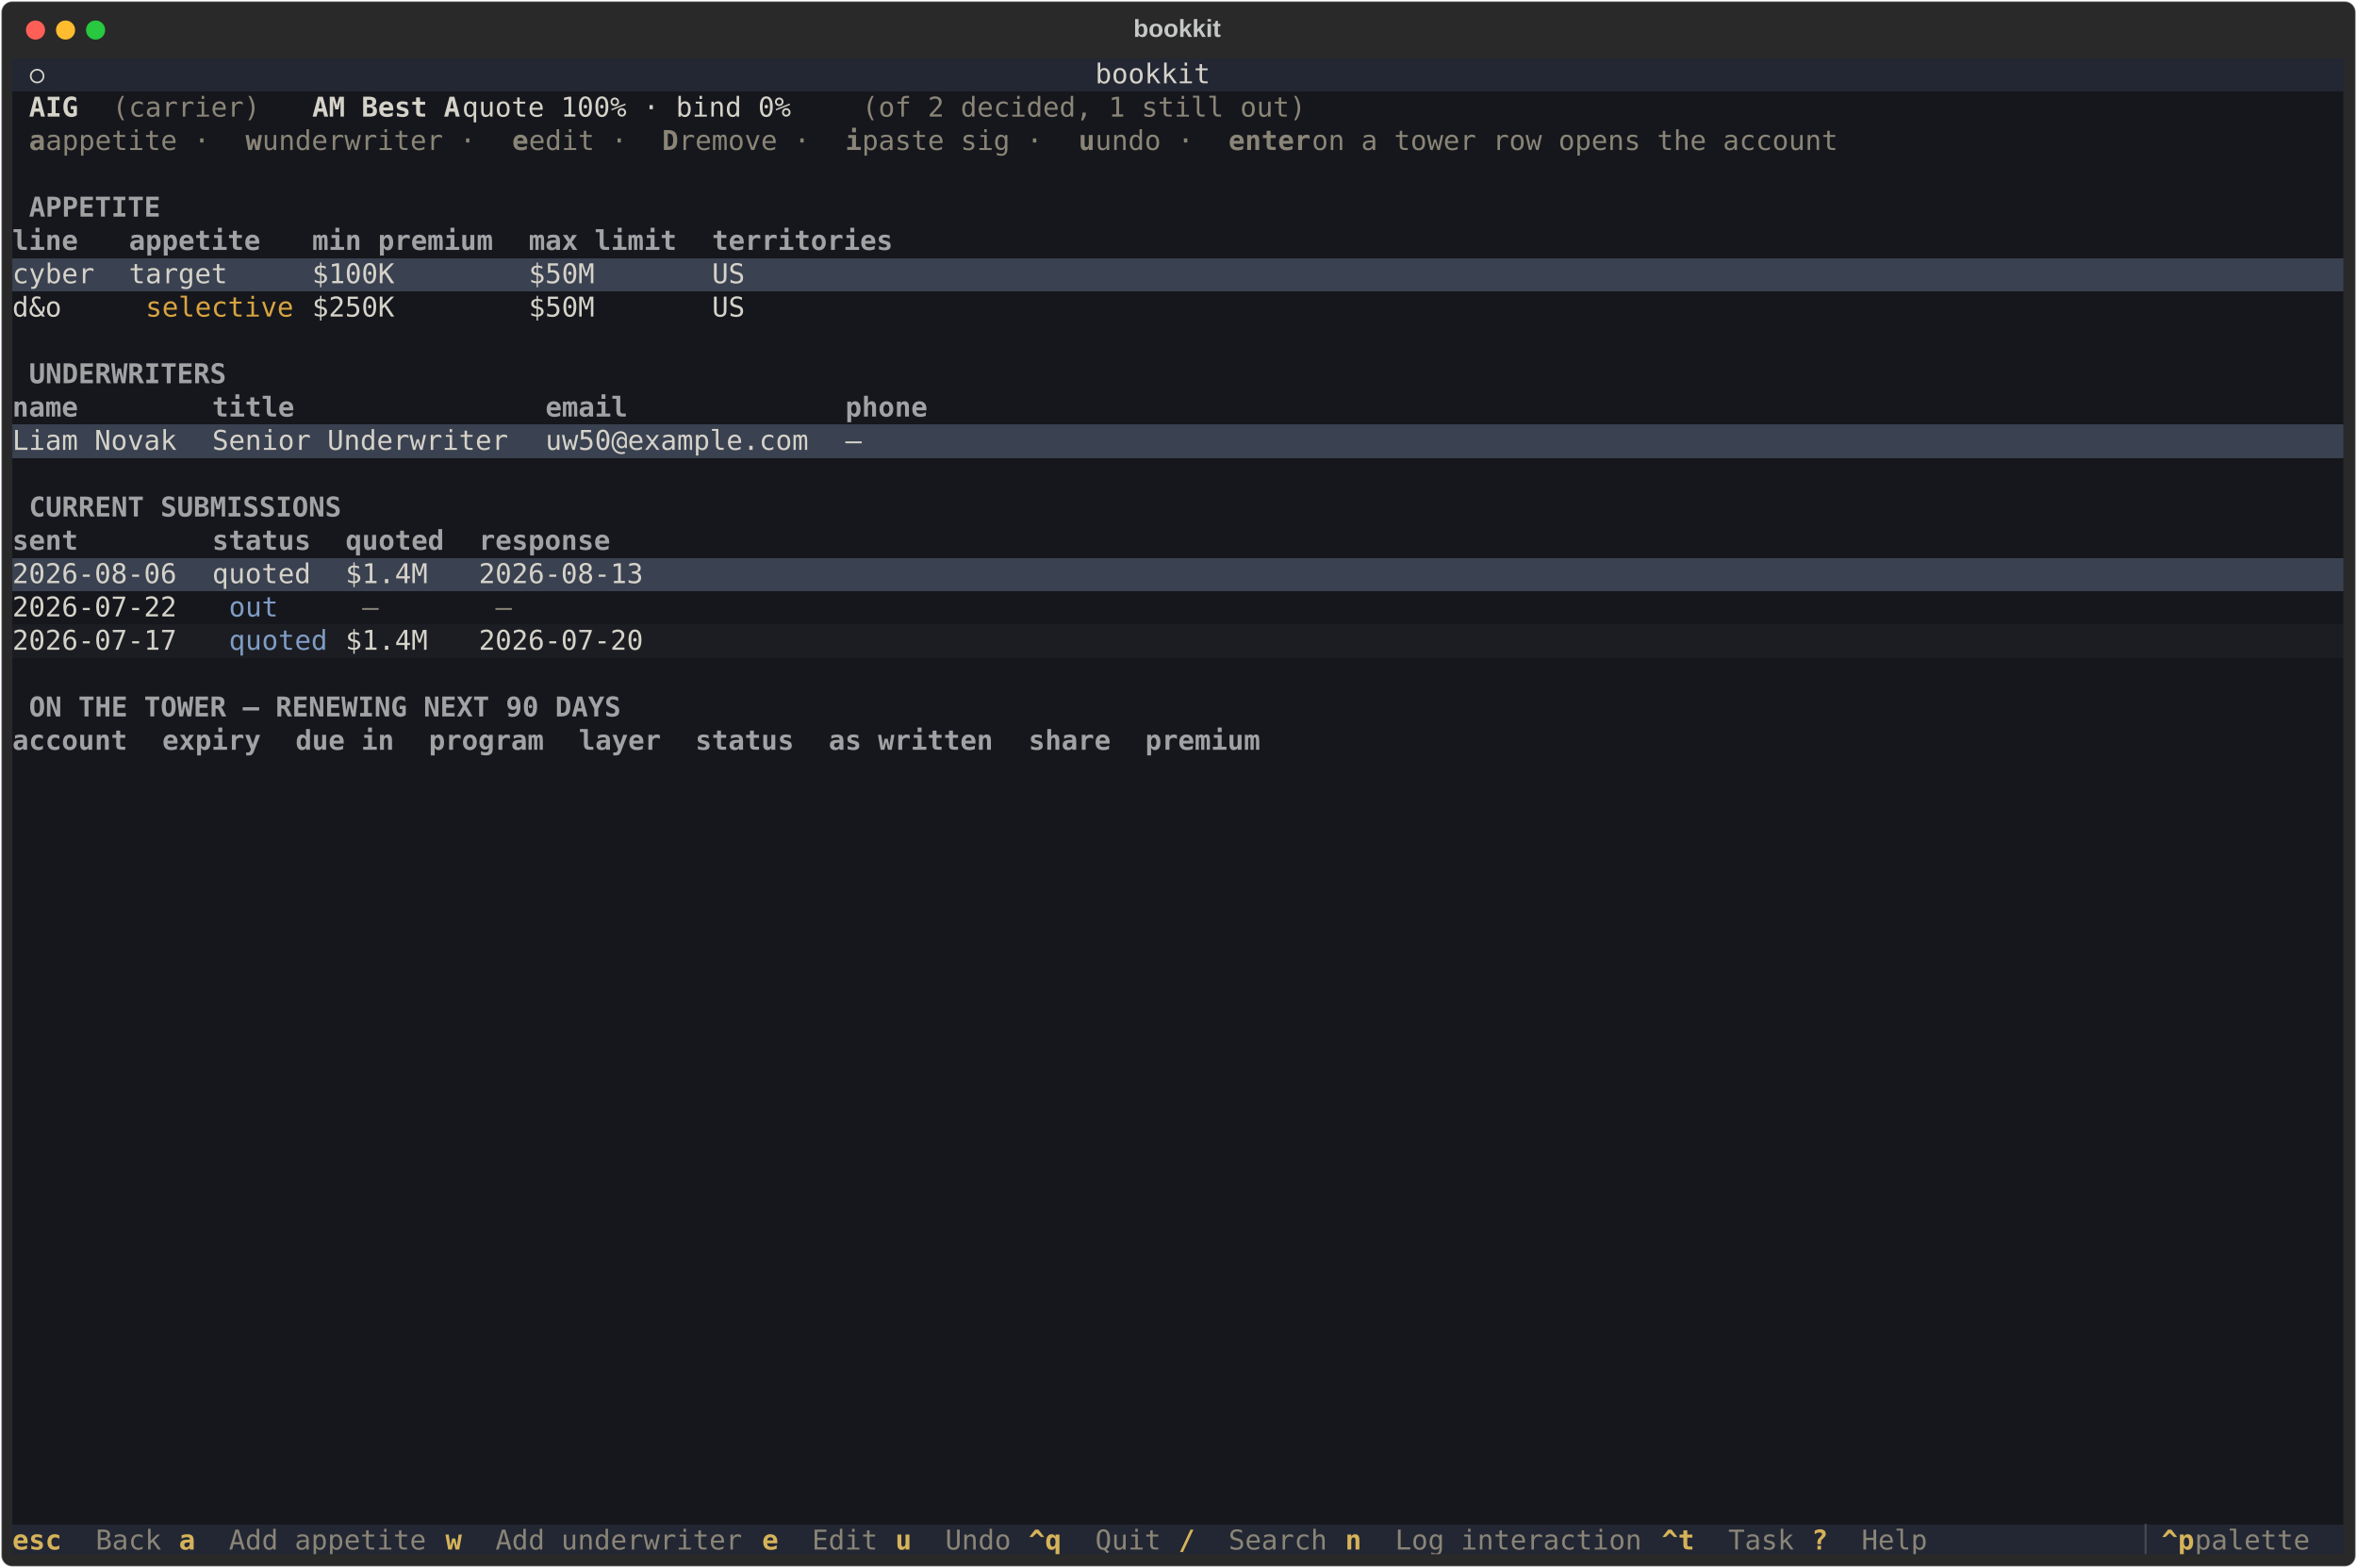
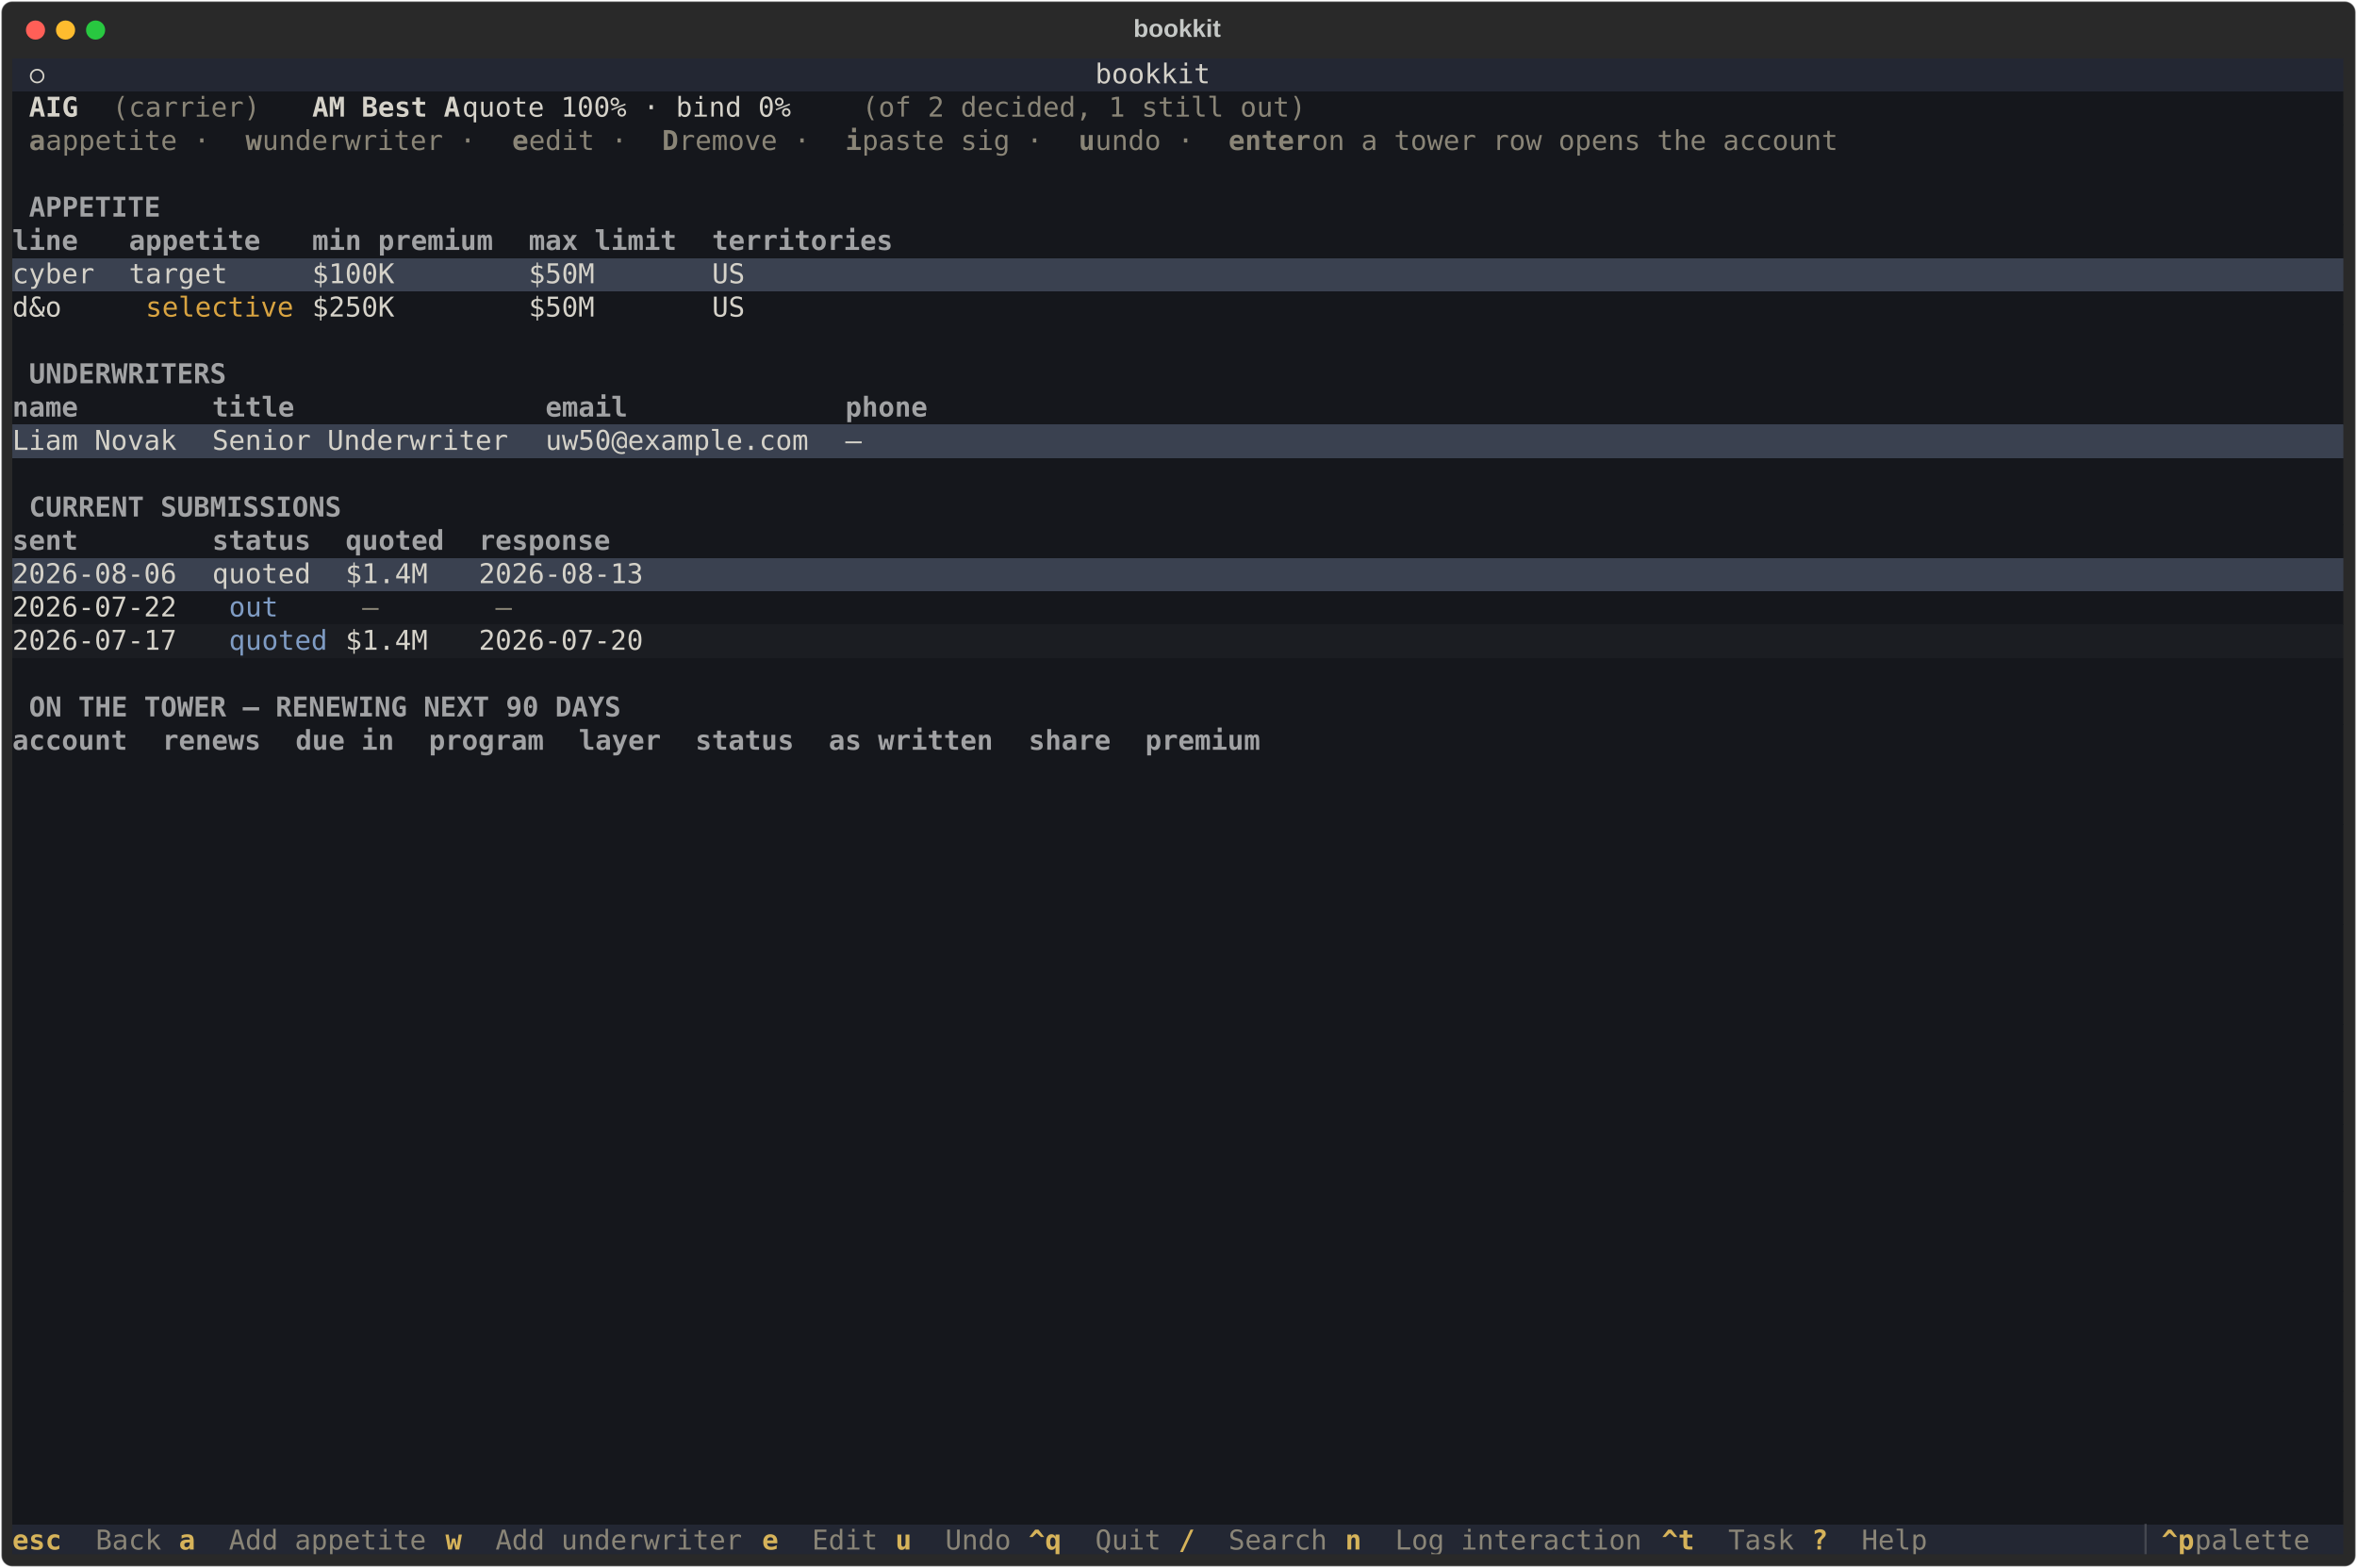
<svg xmlns="http://www.w3.org/2000/svg" class="rich-terminal" viewBox="0 0 1726 1148.0">
  <style>

    @font-face {
        font-family: "Fira Code";
        src: local("FiraCode-Regular"),
                url("https://cdnjs.cloudflare.com/ajax/libs/firacode/6.2.0/woff2/FiraCode-Regular.woff2") format("woff2"),
                url("https://cdnjs.cloudflare.com/ajax/libs/firacode/6.2.0/woff/FiraCode-Regular.woff") format("woff");
        font-style: normal;
        font-weight: 400;
    }
    @font-face {
        font-family: "Fira Code";
        src: local("FiraCode-Bold"),
                url("https://cdnjs.cloudflare.com/ajax/libs/firacode/6.2.0/woff2/FiraCode-Bold.woff2") format("woff2"),
                url("https://cdnjs.cloudflare.com/ajax/libs/firacode/6.2.0/woff/FiraCode-Bold.woff") format("woff");
        font-style: bold;
        font-weight: 700;
    }

    .terminal-matrix {
        font-family: Fira Code, monospace;
        font-size: 20px;
        line-height: 24.4px;
        font-variant-east-asian: full-width;
    }

    .terminal-title {
        font-size: 18px;
        font-weight: bold;
        font-family: arial;
    }

    .terminal-r1 { fill: #c5c8c6 }
.terminal-r2 { fill: #d5d2c9 }
.terminal-r3 { fill: #d5d2c9;font-weight: bold }
.terminal-r4 { fill: #8a8577 }
.terminal-r5 { fill: #8a8577;font-weight: bold }
.terminal-r6 { fill: #a1a2a4;font-weight: bold }
.terminal-r7 { fill: #d9a441 }
.terminal-r8 { fill: #7f9cc4 }
.terminal-r9 { fill: #d6b35a;font-weight: bold }
.terminal-r10 { fill: #464951 }
    </style>
  <defs>
    <clipPath id="terminal-clip-terminal">
      <rect x="0" y="0" width="1707.0" height="1097.0" />
    </clipPath>
    <clipPath id="terminal-line-0">
      <rect x="0" y="1.5" width="1708" height="24.65" />
    </clipPath>
    <clipPath id="terminal-line-1">
      <rect x="0" y="25.9" width="1708" height="24.65" />
    </clipPath>
    <clipPath id="terminal-line-2">
      <rect x="0" y="50.3" width="1708" height="24.65" />
    </clipPath>
    <clipPath id="terminal-line-3">
      <rect x="0" y="74.7" width="1708" height="24.65" />
    </clipPath>
    <clipPath id="terminal-line-4">
      <rect x="0" y="99.1" width="1708" height="24.65" />
    </clipPath>
    <clipPath id="terminal-line-5">
      <rect x="0" y="123.5" width="1708" height="24.65" />
    </clipPath>
    <clipPath id="terminal-line-6">
      <rect x="0" y="147.9" width="1708" height="24.65" />
    </clipPath>
    <clipPath id="terminal-line-7">
      <rect x="0" y="172.3" width="1708" height="24.65" />
    </clipPath>
    <clipPath id="terminal-line-8">
      <rect x="0" y="196.7" width="1708" height="24.65" />
    </clipPath>
    <clipPath id="terminal-line-9">
      <rect x="0" y="221.1" width="1708" height="24.65" />
    </clipPath>
    <clipPath id="terminal-line-10">
      <rect x="0" y="245.5" width="1708" height="24.65" />
    </clipPath>
    <clipPath id="terminal-line-11">
      <rect x="0" y="269.9" width="1708" height="24.65" />
    </clipPath>
    <clipPath id="terminal-line-12">
      <rect x="0" y="294.3" width="1708" height="24.65" />
    </clipPath>
    <clipPath id="terminal-line-13">
      <rect x="0" y="318.7" width="1708" height="24.65" />
    </clipPath>
    <clipPath id="terminal-line-14">
      <rect x="0" y="343.1" width="1708" height="24.65" />
    </clipPath>
    <clipPath id="terminal-line-15">
      <rect x="0" y="367.5" width="1708" height="24.65" />
    </clipPath>
    <clipPath id="terminal-line-16">
      <rect x="0" y="391.9" width="1708" height="24.65" />
    </clipPath>
    <clipPath id="terminal-line-17">
      <rect x="0" y="416.3" width="1708" height="24.65" />
    </clipPath>
    <clipPath id="terminal-line-18">
      <rect x="0" y="440.7" width="1708" height="24.65" />
    </clipPath>
    <clipPath id="terminal-line-19">
      <rect x="0" y="465.1" width="1708" height="24.65" />
    </clipPath>
    <clipPath id="terminal-line-20">
      <rect x="0" y="489.5" width="1708" height="24.65" />
    </clipPath>
    <clipPath id="terminal-line-21">
      <rect x="0" y="513.9" width="1708" height="24.65" />
    </clipPath>
    <clipPath id="terminal-line-22">
      <rect x="0" y="538.3" width="1708" height="24.65" />
    </clipPath>
    <clipPath id="terminal-line-23">
      <rect x="0" y="562.7" width="1708" height="24.65" />
    </clipPath>
    <clipPath id="terminal-line-24">
      <rect x="0" y="587.1" width="1708" height="24.65" />
    </clipPath>
    <clipPath id="terminal-line-25">
      <rect x="0" y="611.5" width="1708" height="24.65" />
    </clipPath>
    <clipPath id="terminal-line-26">
      <rect x="0" y="635.9" width="1708" height="24.65" />
    </clipPath>
    <clipPath id="terminal-line-27">
      <rect x="0" y="660.3" width="1708" height="24.65" />
    </clipPath>
    <clipPath id="terminal-line-28">
      <rect x="0" y="684.7" width="1708" height="24.65" />
    </clipPath>
    <clipPath id="terminal-line-29">
      <rect x="0" y="709.1" width="1708" height="24.65" />
    </clipPath>
    <clipPath id="terminal-line-30">
      <rect x="0" y="733.5" width="1708" height="24.65" />
    </clipPath>
    <clipPath id="terminal-line-31">
      <rect x="0" y="757.9" width="1708" height="24.65" />
    </clipPath>
    <clipPath id="terminal-line-32">
      <rect x="0" y="782.3" width="1708" height="24.65" />
    </clipPath>
    <clipPath id="terminal-line-33">
      <rect x="0" y="806.7" width="1708" height="24.65" />
    </clipPath>
    <clipPath id="terminal-line-34">
      <rect x="0" y="831.1" width="1708" height="24.65" />
    </clipPath>
    <clipPath id="terminal-line-35">
      <rect x="0" y="855.5" width="1708" height="24.65" />
    </clipPath>
    <clipPath id="terminal-line-36">
      <rect x="0" y="879.9" width="1708" height="24.65" />
    </clipPath>
    <clipPath id="terminal-line-37">
      <rect x="0" y="904.3" width="1708" height="24.65" />
    </clipPath>
    <clipPath id="terminal-line-38">
      <rect x="0" y="928.7" width="1708" height="24.65" />
    </clipPath>
    <clipPath id="terminal-line-39">
      <rect x="0" y="953.1" width="1708" height="24.65" />
    </clipPath>
    <clipPath id="terminal-line-40">
      <rect x="0" y="977.5" width="1708" height="24.65" />
    </clipPath>
    <clipPath id="terminal-line-41">
      <rect x="0" y="1001.9" width="1708" height="24.65" />
    </clipPath>
    <clipPath id="terminal-line-42">
      <rect x="0" y="1026.3" width="1708" height="24.65" />
    </clipPath>
    <clipPath id="terminal-line-43">
      <rect x="0" y="1050.7" width="1708" height="24.65" />
    </clipPath>
  </defs>
  <rect fill="#292929" stroke="rgba(255,255,255,0.35)" stroke-width="1" x="1" y="1" width="1724" height="1146" rx="8" />
  <text class="terminal-title" fill="#c5c8c6" text-anchor="middle" x="862" y="27">bookkit</text>
  <g transform="translate(26,22)">
    <circle cx="0" cy="0" r="7" fill="#ff5f57" />
    <circle cx="22" cy="0" r="7" fill="#febc2e" />
    <circle cx="44" cy="0" r="7" fill="#28c840" />
  </g>
  <g transform="translate(9, 41)" clip-path="url(#terminal-clip-terminal)">
    <rect fill="#232733" x="0" y="1.5" width="12.2" height="24.65" shape-rendering="crispEdges" />
    <rect fill="#232733" x="12.2" y="1.5" width="12.2" height="24.65" shape-rendering="crispEdges" />
    <rect fill="#232733" x="24.4" y="1.5" width="61" height="24.65" shape-rendering="crispEdges" />
    <rect fill="#232733" x="85.4" y="1.5" width="12.2" height="24.65" shape-rendering="crispEdges" />
    <rect fill="#232733" x="97.6" y="1.5" width="695.4" height="24.65" shape-rendering="crispEdges" />
    <rect fill="#232733" x="793" y="1.5" width="85.4" height="24.65" shape-rendering="crispEdges" />
    <rect fill="#232733" x="878.4" y="1.5" width="707.6" height="24.65" shape-rendering="crispEdges" />
    <rect fill="#232733" x="1586" y="1.5" width="12.2" height="24.65" shape-rendering="crispEdges" />
    <rect fill="#232733" x="1598.2" y="1.5" width="0" height="24.65" shape-rendering="crispEdges" />
    <rect fill="#232733" x="1598.2" y="1.5" width="109.8" height="24.65" shape-rendering="crispEdges" />
    <rect fill="#15171c" x="0" y="25.9" width="12.2" height="24.65" shape-rendering="crispEdges" />
    <rect fill="#15171c" x="12.2" y="25.9" width="36.6" height="24.65" shape-rendering="crispEdges" />
    <rect fill="#15171c" x="48.8" y="25.9" width="24.4" height="24.65" shape-rendering="crispEdges" />
    <rect fill="#15171c" x="73.2" y="25.9" width="109.8" height="24.65" shape-rendering="crispEdges" />
    <rect fill="#15171c" x="183" y="25.9" width="36.6" height="24.65" shape-rendering="crispEdges" />
    <rect fill="#15171c" x="219.6" y="25.9" width="109.8" height="24.65" shape-rendering="crispEdges" />
    <rect fill="#15171c" x="329.4" y="25.9" width="292.8" height="24.65" shape-rendering="crispEdges" />
    <rect fill="#15171c" x="622.2" y="25.9" width="329.4" height="24.65" shape-rendering="crispEdges" />
    <rect fill="#15171c" x="951.6" y="25.9" width="756.4" height="24.65" shape-rendering="crispEdges" />
    <rect fill="#15171c" x="0" y="50.3" width="12.2" height="24.65" shape-rendering="crispEdges" />
    <rect fill="#15171c" x="12.2" y="50.3" width="12.2" height="24.65" shape-rendering="crispEdges" />
    <rect fill="#15171c" x="24.4" y="50.3" width="146.4" height="24.65" shape-rendering="crispEdges" />
    <rect fill="#15171c" x="170.8" y="50.3" width="12.2" height="24.65" shape-rendering="crispEdges" />
    <rect fill="#15171c" x="183" y="50.3" width="183" height="24.65" shape-rendering="crispEdges" />
    <rect fill="#15171c" x="366" y="50.3" width="12.2" height="24.65" shape-rendering="crispEdges" />
    <rect fill="#15171c" x="378.2" y="50.3" width="97.6" height="24.65" shape-rendering="crispEdges" />
    <rect fill="#15171c" x="475.8" y="50.3" width="12.2" height="24.65" shape-rendering="crispEdges" />
    <rect fill="#15171c" x="488" y="50.3" width="122" height="24.65" shape-rendering="crispEdges" />
    <rect fill="#15171c" x="610" y="50.3" width="12.2" height="24.65" shape-rendering="crispEdges" />
    <rect fill="#15171c" x="622.2" y="50.3" width="158.6" height="24.65" shape-rendering="crispEdges" />
    <rect fill="#15171c" x="780.8" y="50.3" width="12.2" height="24.65" shape-rendering="crispEdges" />
    <rect fill="#15171c" x="793" y="50.3" width="97.6" height="24.65" shape-rendering="crispEdges" />
    <rect fill="#15171c" x="890.6" y="50.3" width="61" height="24.65" shape-rendering="crispEdges" />
    <rect fill="#15171c" x="951.6" y="50.3" width="402.6" height="24.65" shape-rendering="crispEdges" />
    <rect fill="#15171c" x="1354.2" y="50.3" width="353.8" height="24.65" shape-rendering="crispEdges" />
    <rect fill="#15171c" x="0" y="74.7" width="1708" height="24.65" shape-rendering="crispEdges" />
    <rect fill="#15171c" x="0" y="99.1" width="12.2" height="24.65" shape-rendering="crispEdges" />
    <rect fill="#15171c" x="12.2" y="99.1" width="97.6" height="24.65" shape-rendering="crispEdges" />
    <rect fill="#15171c" x="109.8" y="99.1" width="1598.2" height="24.65" shape-rendering="crispEdges" />
    <rect fill="#15171c" x="0" y="123.5" width="85.4" height="24.65" shape-rendering="crispEdges" />
    <rect fill="#15171c" x="85.4" y="123.5" width="134.2" height="24.65" shape-rendering="crispEdges" />
    <rect fill="#15171c" x="219.6" y="123.5" width="158.6" height="24.65" shape-rendering="crispEdges" />
    <rect fill="#15171c" x="378.2" y="123.5" width="134.2" height="24.65" shape-rendering="crispEdges" />
    <rect fill="#15171c" x="512.4" y="123.5" width="158.6" height="24.65" shape-rendering="crispEdges" />
    <rect fill="#15171c" x="671" y="123.5" width="1037" height="24.65" shape-rendering="crispEdges" />
    <rect fill="#3a4150" x="0" y="147.9" width="85.4" height="24.65" shape-rendering="crispEdges" />
    <rect fill="#3a4150" x="85.4" y="147.9" width="134.2" height="24.65" shape-rendering="crispEdges" />
    <rect fill="#3a4150" x="219.6" y="147.9" width="158.6" height="24.65" shape-rendering="crispEdges" />
    <rect fill="#3a4150" x="378.2" y="147.9" width="134.2" height="24.65" shape-rendering="crispEdges" />
    <rect fill="#3a4150" x="512.4" y="147.9" width="158.6" height="24.65" shape-rendering="crispEdges" />
    <rect fill="#3a4150" x="671" y="147.9" width="1037" height="24.65" shape-rendering="crispEdges" />
    <rect fill="#15171c" x="0" y="172.3" width="85.4" height="24.65" shape-rendering="crispEdges" />
    <rect fill="#15171c" x="85.4" y="172.3" width="12.2" height="24.65" shape-rendering="crispEdges" />
    <rect fill="#15171c" x="97.6" y="172.3" width="109.8" height="24.65" shape-rendering="crispEdges" />
    <rect fill="#15171c" x="207.4" y="172.3" width="12.2" height="24.65" shape-rendering="crispEdges" />
    <rect fill="#15171c" x="219.6" y="172.3" width="158.6" height="24.65" shape-rendering="crispEdges" />
    <rect fill="#15171c" x="378.2" y="172.3" width="134.2" height="24.65" shape-rendering="crispEdges" />
    <rect fill="#15171c" x="512.4" y="172.3" width="158.6" height="24.65" shape-rendering="crispEdges" />
    <rect fill="#15171c" x="671" y="172.3" width="1037" height="24.65" shape-rendering="crispEdges" />
    <rect fill="#15171c" x="0" y="196.7" width="1708" height="24.65" shape-rendering="crispEdges" />
    <rect fill="#15171c" x="0" y="221.1" width="12.2" height="24.65" shape-rendering="crispEdges" />
    <rect fill="#15171c" x="12.2" y="221.1" width="146.4" height="24.65" shape-rendering="crispEdges" />
    <rect fill="#15171c" x="158.6" y="221.1" width="1549.4" height="24.65" shape-rendering="crispEdges" />
    <rect fill="#15171c" x="0" y="245.5" width="146.4" height="24.65" shape-rendering="crispEdges" />
    <rect fill="#15171c" x="146.4" y="245.5" width="244" height="24.65" shape-rendering="crispEdges" />
    <rect fill="#15171c" x="390.4" y="245.5" width="219.6" height="24.65" shape-rendering="crispEdges" />
    <rect fill="#15171c" x="610" y="245.5" width="85.4" height="24.65" shape-rendering="crispEdges" />
    <rect fill="#15171c" x="695.4" y="245.5" width="1012.6" height="24.65" shape-rendering="crispEdges" />
    <rect fill="#3a4150" x="0" y="269.9" width="146.4" height="24.65" shape-rendering="crispEdges" />
    <rect fill="#3a4150" x="146.4" y="269.9" width="244" height="24.65" shape-rendering="crispEdges" />
    <rect fill="#3a4150" x="390.4" y="269.9" width="219.6" height="24.65" shape-rendering="crispEdges" />
    <rect fill="#3a4150" x="610" y="269.9" width="85.4" height="24.65" shape-rendering="crispEdges" />
    <rect fill="#3a4150" x="695.4" y="269.9" width="1012.6" height="24.65" shape-rendering="crispEdges" />
    <rect fill="#15171c" x="0" y="294.3" width="1708" height="24.65" shape-rendering="crispEdges" />
    <rect fill="#15171c" x="0" y="318.7" width="12.2" height="24.65" shape-rendering="crispEdges" />
    <rect fill="#15171c" x="12.2" y="318.7" width="231.8" height="24.65" shape-rendering="crispEdges" />
    <rect fill="#15171c" x="244" y="318.7" width="1464" height="24.65" shape-rendering="crispEdges" />
    <rect fill="#15171c" x="0" y="343.1" width="146.4" height="24.65" shape-rendering="crispEdges" />
    <rect fill="#15171c" x="146.4" y="343.1" width="97.6" height="24.65" shape-rendering="crispEdges" />
    <rect fill="#15171c" x="244" y="343.1" width="97.6" height="24.65" shape-rendering="crispEdges" />
    <rect fill="#15171c" x="341.6" y="343.1" width="146.4" height="24.65" shape-rendering="crispEdges" />
    <rect fill="#15171c" x="488" y="343.1" width="1220" height="24.65" shape-rendering="crispEdges" />
    <rect fill="#3a4150" x="0" y="367.5" width="146.4" height="24.65" shape-rendering="crispEdges" />
    <rect fill="#3a4150" x="146.4" y="367.5" width="97.6" height="24.65" shape-rendering="crispEdges" />
    <rect fill="#3a4150" x="244" y="367.5" width="97.6" height="24.65" shape-rendering="crispEdges" />
    <rect fill="#3a4150" x="341.6" y="367.5" width="146.4" height="24.65" shape-rendering="crispEdges" />
    <rect fill="#3a4150" x="488" y="367.5" width="1220" height="24.65" shape-rendering="crispEdges" />
    <rect fill="#15171c" x="0" y="391.9" width="146.4" height="24.65" shape-rendering="crispEdges" />
    <rect fill="#15171c" x="146.4" y="391.9" width="12.2" height="24.65" shape-rendering="crispEdges" />
    <rect fill="#15171c" x="158.6" y="391.9" width="36.6" height="24.65" shape-rendering="crispEdges" />
    <rect fill="#15171c" x="195.2" y="391.9" width="48.8" height="24.65" shape-rendering="crispEdges" />
    <rect fill="#15171c" x="244" y="391.9" width="12.2" height="24.65" shape-rendering="crispEdges" />
    <rect fill="#15171c" x="256.2" y="391.9" width="73.2" height="24.65" shape-rendering="crispEdges" />
    <rect fill="#15171c" x="329.4" y="391.9" width="12.2" height="24.65" shape-rendering="crispEdges" />
    <rect fill="#15171c" x="341.6" y="391.9" width="12.2" height="24.65" shape-rendering="crispEdges" />
    <rect fill="#15171c" x="353.8" y="391.9" width="12.2" height="24.65" shape-rendering="crispEdges" />
    <rect fill="#15171c" x="366" y="391.9" width="122" height="24.65" shape-rendering="crispEdges" />
    <rect fill="#15171c" x="488" y="391.9" width="1220" height="24.65" shape-rendering="crispEdges" />
    <rect fill="#1b1d22" x="0" y="416.3" width="146.4" height="24.65" shape-rendering="crispEdges" />
    <rect fill="#1b1d22" x="146.4" y="416.3" width="12.2" height="24.65" shape-rendering="crispEdges" />
    <rect fill="#1b1d22" x="158.6" y="416.3" width="73.2" height="24.65" shape-rendering="crispEdges" />
    <rect fill="#1b1d22" x="231.8" y="416.3" width="12.2" height="24.65" shape-rendering="crispEdges" />
    <rect fill="#1b1d22" x="244" y="416.3" width="97.6" height="24.65" shape-rendering="crispEdges" />
    <rect fill="#1b1d22" x="341.6" y="416.3" width="146.4" height="24.65" shape-rendering="crispEdges" />
    <rect fill="#1b1d22" x="488" y="416.3" width="1220" height="24.65" shape-rendering="crispEdges" />
    <rect fill="#15171c" x="0" y="440.7" width="1708" height="24.65" shape-rendering="crispEdges" />
    <rect fill="#15171c" x="0" y="465.1" width="12.2" height="24.65" shape-rendering="crispEdges" />
    <rect fill="#15171c" x="12.2" y="465.1" width="439.2" height="24.65" shape-rendering="crispEdges" />
    <rect fill="#15171c" x="451.4" y="465.1" width="1256.6" height="24.65" shape-rendering="crispEdges" />
    <rect fill="#15171c" x="0" y="489.5" width="109.8" height="24.65" shape-rendering="crispEdges" />
    <rect fill="#15171c" x="109.8" y="489.5" width="97.6" height="24.65" shape-rendering="crispEdges" />
    <rect fill="#15171c" x="207.4" y="489.5" width="97.6" height="24.65" shape-rendering="crispEdges" />
    <rect fill="#15171c" x="305" y="489.5" width="109.8" height="24.65" shape-rendering="crispEdges" />
    <rect fill="#15171c" x="414.8" y="489.5" width="85.4" height="24.65" shape-rendering="crispEdges" />
    <rect fill="#15171c" x="500.2" y="489.5" width="97.6" height="24.65" shape-rendering="crispEdges" />
    <rect fill="#15171c" x="597.8" y="489.5" width="146.4" height="24.65" shape-rendering="crispEdges" />
    <rect fill="#15171c" x="744.2" y="489.5" width="85.4" height="24.65" shape-rendering="crispEdges" />
    <rect fill="#15171c" x="829.6" y="489.5" width="109.8" height="24.65" shape-rendering="crispEdges" />
    <rect fill="#15171c" x="939.4" y="489.5" width="768.6" height="24.65" shape-rendering="crispEdges" />
    <rect fill="#15171c" x="0" y="513.9" width="1708" height="24.65" shape-rendering="crispEdges" />
    <rect fill="#15171c" x="0" y="538.3" width="1708" height="24.65" shape-rendering="crispEdges" />
    <rect fill="#15171c" x="0" y="562.7" width="1708" height="24.65" shape-rendering="crispEdges" />
    <rect fill="#15171c" x="0" y="587.1" width="1708" height="24.65" shape-rendering="crispEdges" />
    <rect fill="#15171c" x="0" y="611.5" width="1708" height="24.65" shape-rendering="crispEdges" />
    <rect fill="#15171c" x="0" y="635.9" width="1708" height="24.65" shape-rendering="crispEdges" />
    <rect fill="#15171c" x="0" y="660.3" width="1708" height="24.65" shape-rendering="crispEdges" />
    <rect fill="#15171c" x="0" y="684.7" width="1708" height="24.65" shape-rendering="crispEdges" />
    <rect fill="#15171c" x="0" y="709.1" width="1708" height="24.65" shape-rendering="crispEdges" />
    <rect fill="#15171c" x="0" y="733.5" width="1708" height="24.65" shape-rendering="crispEdges" />
    <rect fill="#15171c" x="0" y="757.9" width="1708" height="24.65" shape-rendering="crispEdges" />
    <rect fill="#15171c" x="0" y="782.3" width="1708" height="24.65" shape-rendering="crispEdges" />
    <rect fill="#15171c" x="0" y="806.7" width="1708" height="24.65" shape-rendering="crispEdges" />
    <rect fill="#15171c" x="0" y="831.1" width="1708" height="24.65" shape-rendering="crispEdges" />
    <rect fill="#15171c" x="0" y="855.5" width="1708" height="24.65" shape-rendering="crispEdges" />
    <rect fill="#15171c" x="0" y="879.9" width="1708" height="24.65" shape-rendering="crispEdges" />
    <rect fill="#15171c" x="0" y="904.3" width="1708" height="24.65" shape-rendering="crispEdges" />
    <rect fill="#15171c" x="0" y="928.7" width="1708" height="24.65" shape-rendering="crispEdges" />
    <rect fill="#15171c" x="0" y="953.1" width="1708" height="24.65" shape-rendering="crispEdges" />
    <rect fill="#15171c" x="0" y="977.5" width="1708" height="24.65" shape-rendering="crispEdges" />
    <rect fill="#15171c" x="0" y="1001.9" width="1708" height="24.65" shape-rendering="crispEdges" />
    <rect fill="#15171c" x="0" y="1026.3" width="1708" height="24.65" shape-rendering="crispEdges" />
    <rect fill="#15171c" x="0" y="1050.7" width="1708" height="24.65" shape-rendering="crispEdges" />
    <rect fill="#232733" x="0" y="1075.1" width="61" height="24.65" shape-rendering="crispEdges" />
    <rect fill="#232733" x="61" y="1075.1" width="61" height="24.65" shape-rendering="crispEdges" />
    <rect fill="#232733" x="122" y="1075.1" width="36.6" height="24.65" shape-rendering="crispEdges" />
    <rect fill="#232733" x="158.6" y="1075.1" width="158.6" height="24.65" shape-rendering="crispEdges" />
    <rect fill="#232733" x="317.2" y="1075.1" width="36.6" height="24.65" shape-rendering="crispEdges" />
    <rect fill="#232733" x="353.8" y="1075.1" width="195.2" height="24.65" shape-rendering="crispEdges" />
    <rect fill="#232733" x="549" y="1075.1" width="36.6" height="24.65" shape-rendering="crispEdges" />
    <rect fill="#232733" x="585.6" y="1075.1" width="61" height="24.65" shape-rendering="crispEdges" />
    <rect fill="#232733" x="646.6" y="1075.1" width="36.6" height="24.65" shape-rendering="crispEdges" />
    <rect fill="#232733" x="683.2" y="1075.1" width="61" height="24.65" shape-rendering="crispEdges" />
    <rect fill="#232733" x="744.2" y="1075.1" width="48.8" height="24.65" shape-rendering="crispEdges" />
    <rect fill="#232733" x="793" y="1075.1" width="61" height="24.65" shape-rendering="crispEdges" />
    <rect fill="#232733" x="854" y="1075.1" width="36.6" height="24.65" shape-rendering="crispEdges" />
    <rect fill="#232733" x="890.6" y="1075.1" width="85.4" height="24.65" shape-rendering="crispEdges" />
    <rect fill="#232733" x="976" y="1075.1" width="36.6" height="24.65" shape-rendering="crispEdges" />
    <rect fill="#232733" x="1012.6" y="1075.1" width="195.2" height="24.65" shape-rendering="crispEdges" />
    <rect fill="#232733" x="1207.8" y="1075.1" width="48.8" height="24.65" shape-rendering="crispEdges" />
    <rect fill="#232733" x="1256.6" y="1075.1" width="61" height="24.65" shape-rendering="crispEdges" />
    <rect fill="#232733" x="1317.6" y="1075.1" width="36.6" height="24.65" shape-rendering="crispEdges" />
    <rect fill="#232733" x="1354.2" y="1075.1" width="61" height="24.65" shape-rendering="crispEdges" />
    <rect fill="#232733" x="1415.2" y="1075.1" width="146.4" height="24.65" shape-rendering="crispEdges" />
    <rect fill="#232733" x="1561.6" y="1075.1" width="12.2" height="24.65" shape-rendering="crispEdges" />
    <rect fill="#232733" x="1573.8" y="1075.1" width="24.4" height="24.65" shape-rendering="crispEdges" />
    <rect fill="#232733" x="1598.2" y="1075.1" width="97.6" height="24.65" shape-rendering="crispEdges" />
    <rect fill="#232733" x="1695.8" y="1075.1" width="12.2" height="24.65" shape-rendering="crispEdges" />
    <g class="terminal-matrix">
      <text class="terminal-r2" x="12.2" y="20" textLength="12.2" clip-path="url(#terminal-line-0)">⭘</text>
      <text class="terminal-r2" x="793" y="20" textLength="85.4" clip-path="url(#terminal-line-0)">bookkit</text>
      <text class="terminal-r1" x="1708" y="20" textLength="12.2" clip-path="url(#terminal-line-0)">
</text>
      <text class="terminal-r3" x="12.2" y="44.4" textLength="36.6" clip-path="url(#terminal-line-1)">AIG</text>
      <text class="terminal-r4" x="73.2" y="44.4" textLength="109.8" clip-path="url(#terminal-line-1)">(carrier)</text>
      <text class="terminal-r3" x="219.6" y="44.4" textLength="109.8" clip-path="url(#terminal-line-1)">AM Best A</text>
      <text class="terminal-r2" x="329.4" y="44.4" textLength="292.8" clip-path="url(#terminal-line-1)">   quote 100% · bind 0% </text>
      <text class="terminal-r4" x="622.2" y="44.4" textLength="329.4" clip-path="url(#terminal-line-1)">(of 2 decided, 1 still out)</text>
      <text class="terminal-r1" x="1708" y="44.4" textLength="12.2" clip-path="url(#terminal-line-1)">
</text>
      <text class="terminal-r5" x="12.2" y="68.8" textLength="12.2" clip-path="url(#terminal-line-2)">a</text>
      <text class="terminal-r4" x="24.4" y="68.8" textLength="146.4" clip-path="url(#terminal-line-2)"> appetite · </text>
      <text class="terminal-r5" x="170.8" y="68.8" textLength="12.2" clip-path="url(#terminal-line-2)">w</text>
      <text class="terminal-r4" x="183" y="68.8" textLength="183" clip-path="url(#terminal-line-2)"> underwriter · </text>
      <text class="terminal-r5" x="366" y="68.8" textLength="12.2" clip-path="url(#terminal-line-2)">e</text>
      <text class="terminal-r4" x="378.2" y="68.8" textLength="97.6" clip-path="url(#terminal-line-2)"> edit · </text>
      <text class="terminal-r5" x="475.8" y="68.8" textLength="12.2" clip-path="url(#terminal-line-2)">D</text>
      <text class="terminal-r4" x="488" y="68.8" textLength="122" clip-path="url(#terminal-line-2)"> remove · </text>
      <text class="terminal-r5" x="610" y="68.8" textLength="12.2" clip-path="url(#terminal-line-2)">i</text>
      <text class="terminal-r4" x="622.2" y="68.8" textLength="158.6" clip-path="url(#terminal-line-2)"> paste sig · </text>
      <text class="terminal-r5" x="780.8" y="68.8" textLength="12.2" clip-path="url(#terminal-line-2)">u</text>
      <text class="terminal-r4" x="793" y="68.8" textLength="97.6" clip-path="url(#terminal-line-2)"> undo · </text>
      <text class="terminal-r5" x="890.6" y="68.8" textLength="61" clip-path="url(#terminal-line-2)">enter</text>
      <text class="terminal-r4" x="951.6" y="68.8" textLength="402.6" clip-path="url(#terminal-line-2)"> on a tower row opens the account</text>
      <text class="terminal-r1" x="1708" y="68.8" textLength="12.2" clip-path="url(#terminal-line-2)">
</text>
      <text class="terminal-r1" x="1708" y="93.2" textLength="12.2" clip-path="url(#terminal-line-3)">
</text>
      <text class="terminal-r6" x="12.2" y="117.6" textLength="97.6" clip-path="url(#terminal-line-4)">APPETITE</text>
      <text class="terminal-r1" x="1708" y="117.6" textLength="12.2" clip-path="url(#terminal-line-4)">
</text>
      <text class="terminal-r6" x="0" y="142" textLength="85.4" clip-path="url(#terminal-line-5)"> line  </text>
      <text class="terminal-r6" x="85.4" y="142" textLength="134.2" clip-path="url(#terminal-line-5)"> appetite  </text>
      <text class="terminal-r6" x="219.6" y="142" textLength="158.6" clip-path="url(#terminal-line-5)"> min premium </text>
      <text class="terminal-r6" x="378.2" y="142" textLength="134.2" clip-path="url(#terminal-line-5)"> max limit </text>
      <text class="terminal-r6" x="512.4" y="142" textLength="158.6" clip-path="url(#terminal-line-5)"> territories </text>
      <text class="terminal-r1" x="1708" y="142" textLength="12.2" clip-path="url(#terminal-line-5)">
</text>
      <text class="terminal-r2" x="0" y="166.4" textLength="85.4" clip-path="url(#terminal-line-6)"> cyber </text>
      <text class="terminal-r2" x="85.4" y="166.4" textLength="134.2" clip-path="url(#terminal-line-6)"> target    </text>
      <text class="terminal-r2" x="219.6" y="166.4" textLength="158.6" clip-path="url(#terminal-line-6)">       $100K </text>
      <text class="terminal-r2" x="378.2" y="166.4" textLength="134.2" clip-path="url(#terminal-line-6)">      $50M </text>
      <text class="terminal-r2" x="512.4" y="166.4" textLength="158.6" clip-path="url(#terminal-line-6)"> US          </text>
      <text class="terminal-r1" x="1708" y="166.4" textLength="12.2" clip-path="url(#terminal-line-6)">
</text>
      <text class="terminal-r2" x="0" y="190.8" textLength="85.4" clip-path="url(#terminal-line-7)"> d&amp;o   </text>
      <text class="terminal-r7" x="97.6" y="190.8" textLength="109.8" clip-path="url(#terminal-line-7)">selective</text>
      <text class="terminal-r2" x="219.6" y="190.8" textLength="158.6" clip-path="url(#terminal-line-7)">       $250K </text>
      <text class="terminal-r2" x="378.2" y="190.8" textLength="134.2" clip-path="url(#terminal-line-7)">      $50M </text>
      <text class="terminal-r2" x="512.4" y="190.8" textLength="158.6" clip-path="url(#terminal-line-7)"> US          </text>
      <text class="terminal-r1" x="1708" y="190.8" textLength="12.2" clip-path="url(#terminal-line-7)">
</text>
      <text class="terminal-r1" x="1708" y="215.2" textLength="12.2" clip-path="url(#terminal-line-8)">
</text>
      <text class="terminal-r6" x="12.2" y="239.6" textLength="146.4" clip-path="url(#terminal-line-9)">UNDERWRITERS</text>
      <text class="terminal-r1" x="1708" y="239.6" textLength="12.2" clip-path="url(#terminal-line-9)">
</text>
      <text class="terminal-r6" x="0" y="264" textLength="146.4" clip-path="url(#terminal-line-10)"> name       </text>
      <text class="terminal-r6" x="146.4" y="264" textLength="244" clip-path="url(#terminal-line-10)"> title              </text>
      <text class="terminal-r6" x="390.4" y="264" textLength="219.6" clip-path="url(#terminal-line-10)"> email            </text>
      <text class="terminal-r6" x="610" y="264" textLength="85.4" clip-path="url(#terminal-line-10)"> phone </text>
      <text class="terminal-r1" x="1708" y="264" textLength="12.2" clip-path="url(#terminal-line-10)">
</text>
      <text class="terminal-r2" x="0" y="288.4" textLength="146.4" clip-path="url(#terminal-line-11)"> Liam Novak </text>
      <text class="terminal-r2" x="146.4" y="288.4" textLength="244" clip-path="url(#terminal-line-11)"> Senior Underwriter </text>
      <text class="terminal-r2" x="390.4" y="288.4" textLength="219.6" clip-path="url(#terminal-line-11)"> uw50@example.com </text>
      <text class="terminal-r2" x="610" y="288.4" textLength="85.4" clip-path="url(#terminal-line-11)"> —     </text>
      <text class="terminal-r1" x="1708" y="288.4" textLength="12.2" clip-path="url(#terminal-line-11)">
</text>
      <text class="terminal-r1" x="1708" y="312.8" textLength="12.2" clip-path="url(#terminal-line-12)">
</text>
      <text class="terminal-r6" x="12.2" y="337.2" textLength="231.8" clip-path="url(#terminal-line-13)">CURRENT SUBMISSIONS</text>
      <text class="terminal-r1" x="1708" y="337.2" textLength="12.2" clip-path="url(#terminal-line-13)">
</text>
      <text class="terminal-r6" x="0" y="361.6" textLength="146.4" clip-path="url(#terminal-line-14)"> sent       </text>
      <text class="terminal-r6" x="146.4" y="361.6" textLength="97.6" clip-path="url(#terminal-line-14)"> status </text>
      <text class="terminal-r6" x="244" y="361.6" textLength="97.6" clip-path="url(#terminal-line-14)"> quoted </text>
      <text class="terminal-r6" x="341.6" y="361.6" textLength="146.4" clip-path="url(#terminal-line-14)"> response   </text>
      <text class="terminal-r1" x="1708" y="361.6" textLength="12.2" clip-path="url(#terminal-line-14)">
</text>
      <text class="terminal-r2" x="0" y="386" textLength="146.4" clip-path="url(#terminal-line-15)"> 2026-08-06 </text>
      <text class="terminal-r2" x="146.4" y="386" textLength="97.6" clip-path="url(#terminal-line-15)"> quoted </text>
      <text class="terminal-r2" x="244" y="386" textLength="97.6" clip-path="url(#terminal-line-15)">  $1.4M </text>
      <text class="terminal-r2" x="341.6" y="386" textLength="146.4" clip-path="url(#terminal-line-15)"> 2026-08-13 </text>
      <text class="terminal-r1" x="1708" y="386" textLength="12.2" clip-path="url(#terminal-line-15)">
</text>
      <text class="terminal-r2" x="0" y="410.4" textLength="146.4" clip-path="url(#terminal-line-16)"> 2026-07-22 </text>
      <text class="terminal-r8" x="158.6" y="410.4" textLength="36.6" clip-path="url(#terminal-line-16)">out</text>
      <text class="terminal-r4" x="256.2" y="410.4" textLength="73.2" clip-path="url(#terminal-line-16)">     —</text>
      <text class="terminal-r4" x="353.8" y="410.4" textLength="12.2" clip-path="url(#terminal-line-16)">—</text>
      <text class="terminal-r1" x="1708" y="410.4" textLength="12.2" clip-path="url(#terminal-line-16)">
</text>
      <text class="terminal-r2" x="0" y="434.8" textLength="146.4" clip-path="url(#terminal-line-17)"> 2026-07-17 </text>
      <text class="terminal-r8" x="158.6" y="434.8" textLength="73.2" clip-path="url(#terminal-line-17)">quoted</text>
      <text class="terminal-r2" x="244" y="434.8" textLength="97.6" clip-path="url(#terminal-line-17)">  $1.4M </text>
      <text class="terminal-r2" x="341.6" y="434.8" textLength="146.4" clip-path="url(#terminal-line-17)"> 2026-07-20 </text>
      <text class="terminal-r1" x="1708" y="434.8" textLength="12.2" clip-path="url(#terminal-line-17)">
</text>
      <text class="terminal-r1" x="1708" y="459.2" textLength="12.2" clip-path="url(#terminal-line-18)">
</text>
      <text class="terminal-r6" x="12.2" y="483.6" textLength="439.2" clip-path="url(#terminal-line-19)">ON THE TOWER — RENEWING NEXT 90 DAYS</text>
      <text class="terminal-r1" x="1708" y="483.6" textLength="12.2" clip-path="url(#terminal-line-19)">
</text>
      <text class="terminal-r6" x="0" y="508" textLength="109.8" clip-path="url(#terminal-line-20)"> account </text>
-       <text class="terminal-r6" x="109.8" y="508" textLength="97.6" clip-path="url(#terminal-line-20)"> expiry </text>
+       <text class="terminal-r6" x="109.8" y="508" textLength="97.6" clip-path="url(#terminal-line-20)"> renews </text>
      <text class="terminal-r6" x="207.4" y="508" textLength="97.6" clip-path="url(#terminal-line-20)"> due in </text>
      <text class="terminal-r6" x="305" y="508" textLength="109.8" clip-path="url(#terminal-line-20)"> program </text>
      <text class="terminal-r6" x="414.8" y="508" textLength="85.4" clip-path="url(#terminal-line-20)"> layer </text>
      <text class="terminal-r6" x="500.2" y="508" textLength="97.6" clip-path="url(#terminal-line-20)"> status </text>
      <text class="terminal-r6" x="597.8" y="508" textLength="146.4" clip-path="url(#terminal-line-20)"> as written </text>
      <text class="terminal-r6" x="744.2" y="508" textLength="85.4" clip-path="url(#terminal-line-20)"> share </text>
      <text class="terminal-r6" x="829.6" y="508" textLength="109.8" clip-path="url(#terminal-line-20)"> premium </text>
      <text class="terminal-r1" x="1708" y="508" textLength="12.2" clip-path="url(#terminal-line-20)">
</text>
      <text class="terminal-r1" x="1708" y="532.4" textLength="12.2" clip-path="url(#terminal-line-21)">
</text>
      <text class="terminal-r1" x="1708" y="556.8" textLength="12.2" clip-path="url(#terminal-line-22)">
</text>
      <text class="terminal-r1" x="1708" y="581.2" textLength="12.2" clip-path="url(#terminal-line-23)">
</text>
      <text class="terminal-r1" x="1708" y="605.6" textLength="12.2" clip-path="url(#terminal-line-24)">
</text>
      <text class="terminal-r1" x="1708" y="630" textLength="12.2" clip-path="url(#terminal-line-25)">
</text>
      <text class="terminal-r1" x="1708" y="654.4" textLength="12.2" clip-path="url(#terminal-line-26)">
</text>
      <text class="terminal-r1" x="1708" y="678.8" textLength="12.2" clip-path="url(#terminal-line-27)">
</text>
      <text class="terminal-r1" x="1708" y="703.2" textLength="12.2" clip-path="url(#terminal-line-28)">
</text>
      <text class="terminal-r1" x="1708" y="727.6" textLength="12.2" clip-path="url(#terminal-line-29)">
</text>
      <text class="terminal-r1" x="1708" y="752" textLength="12.2" clip-path="url(#terminal-line-30)">
</text>
      <text class="terminal-r1" x="1708" y="776.4" textLength="12.2" clip-path="url(#terminal-line-31)">
</text>
      <text class="terminal-r1" x="1708" y="800.8" textLength="12.2" clip-path="url(#terminal-line-32)">
</text>
      <text class="terminal-r1" x="1708" y="825.2" textLength="12.2" clip-path="url(#terminal-line-33)">
</text>
      <text class="terminal-r1" x="1708" y="849.6" textLength="12.2" clip-path="url(#terminal-line-34)">
</text>
      <text class="terminal-r1" x="1708" y="874" textLength="12.2" clip-path="url(#terminal-line-35)">
</text>
      <text class="terminal-r1" x="1708" y="898.4" textLength="12.2" clip-path="url(#terminal-line-36)">
</text>
      <text class="terminal-r1" x="1708" y="922.8" textLength="12.2" clip-path="url(#terminal-line-37)">
</text>
      <text class="terminal-r1" x="1708" y="947.2" textLength="12.2" clip-path="url(#terminal-line-38)">
</text>
      <text class="terminal-r1" x="1708" y="971.6" textLength="12.2" clip-path="url(#terminal-line-39)">
</text>
      <text class="terminal-r1" x="1708" y="996" textLength="12.2" clip-path="url(#terminal-line-40)">
</text>
      <text class="terminal-r1" x="1708" y="1020.4" textLength="12.2" clip-path="url(#terminal-line-41)">
</text>
      <text class="terminal-r1" x="1708" y="1044.8" textLength="12.2" clip-path="url(#terminal-line-42)">
</text>
      <text class="terminal-r1" x="1708" y="1069.2" textLength="12.2" clip-path="url(#terminal-line-43)">
</text>
      <text class="terminal-r9" x="0" y="1093.6" textLength="61" clip-path="url(#terminal-line-44)"> esc </text>
      <text class="terminal-r4" x="61" y="1093.6" textLength="61" clip-path="url(#terminal-line-44)">Back </text>
      <text class="terminal-r9" x="122" y="1093.6" textLength="36.6" clip-path="url(#terminal-line-44)"> a </text>
      <text class="terminal-r4" x="158.6" y="1093.6" textLength="158.6" clip-path="url(#terminal-line-44)">Add appetite </text>
      <text class="terminal-r9" x="317.2" y="1093.6" textLength="36.6" clip-path="url(#terminal-line-44)"> w </text>
      <text class="terminal-r4" x="353.8" y="1093.6" textLength="195.2" clip-path="url(#terminal-line-44)">Add underwriter </text>
      <text class="terminal-r9" x="549" y="1093.6" textLength="36.6" clip-path="url(#terminal-line-44)"> e </text>
      <text class="terminal-r4" x="585.6" y="1093.6" textLength="61" clip-path="url(#terminal-line-44)">Edit </text>
      <text class="terminal-r9" x="646.6" y="1093.6" textLength="36.6" clip-path="url(#terminal-line-44)"> u </text>
      <text class="terminal-r4" x="683.2" y="1093.6" textLength="61" clip-path="url(#terminal-line-44)">Undo </text>
      <text class="terminal-r9" x="744.2" y="1093.6" textLength="48.8" clip-path="url(#terminal-line-44)"> ^q </text>
      <text class="terminal-r4" x="793" y="1093.6" textLength="61" clip-path="url(#terminal-line-44)">Quit </text>
      <text class="terminal-r9" x="854" y="1093.6" textLength="36.6" clip-path="url(#terminal-line-44)"> / </text>
      <text class="terminal-r4" x="890.6" y="1093.6" textLength="85.4" clip-path="url(#terminal-line-44)">Search </text>
      <text class="terminal-r9" x="976" y="1093.6" textLength="36.6" clip-path="url(#terminal-line-44)"> n </text>
      <text class="terminal-r4" x="1012.6" y="1093.6" textLength="195.2" clip-path="url(#terminal-line-44)">Log interaction </text>
      <text class="terminal-r9" x="1207.8" y="1093.6" textLength="48.8" clip-path="url(#terminal-line-44)"> ^t </text>
      <text class="terminal-r4" x="1256.6" y="1093.6" textLength="61" clip-path="url(#terminal-line-44)">Task </text>
      <text class="terminal-r9" x="1317.6" y="1093.6" textLength="36.6" clip-path="url(#terminal-line-44)"> ? </text>
      <text class="terminal-r4" x="1354.2" y="1093.6" textLength="61" clip-path="url(#terminal-line-44)">Help </text>
      <text class="terminal-r10" x="1561.6" y="1093.6" textLength="12.2" clip-path="url(#terminal-line-44)">▏</text>
      <text class="terminal-r9" x="1573.8" y="1093.6" textLength="24.4" clip-path="url(#terminal-line-44)">^p</text>
      <text class="terminal-r4" x="1598.2" y="1093.6" textLength="97.6" clip-path="url(#terminal-line-44)"> palette</text>
    </g>
  </g>
</svg>
